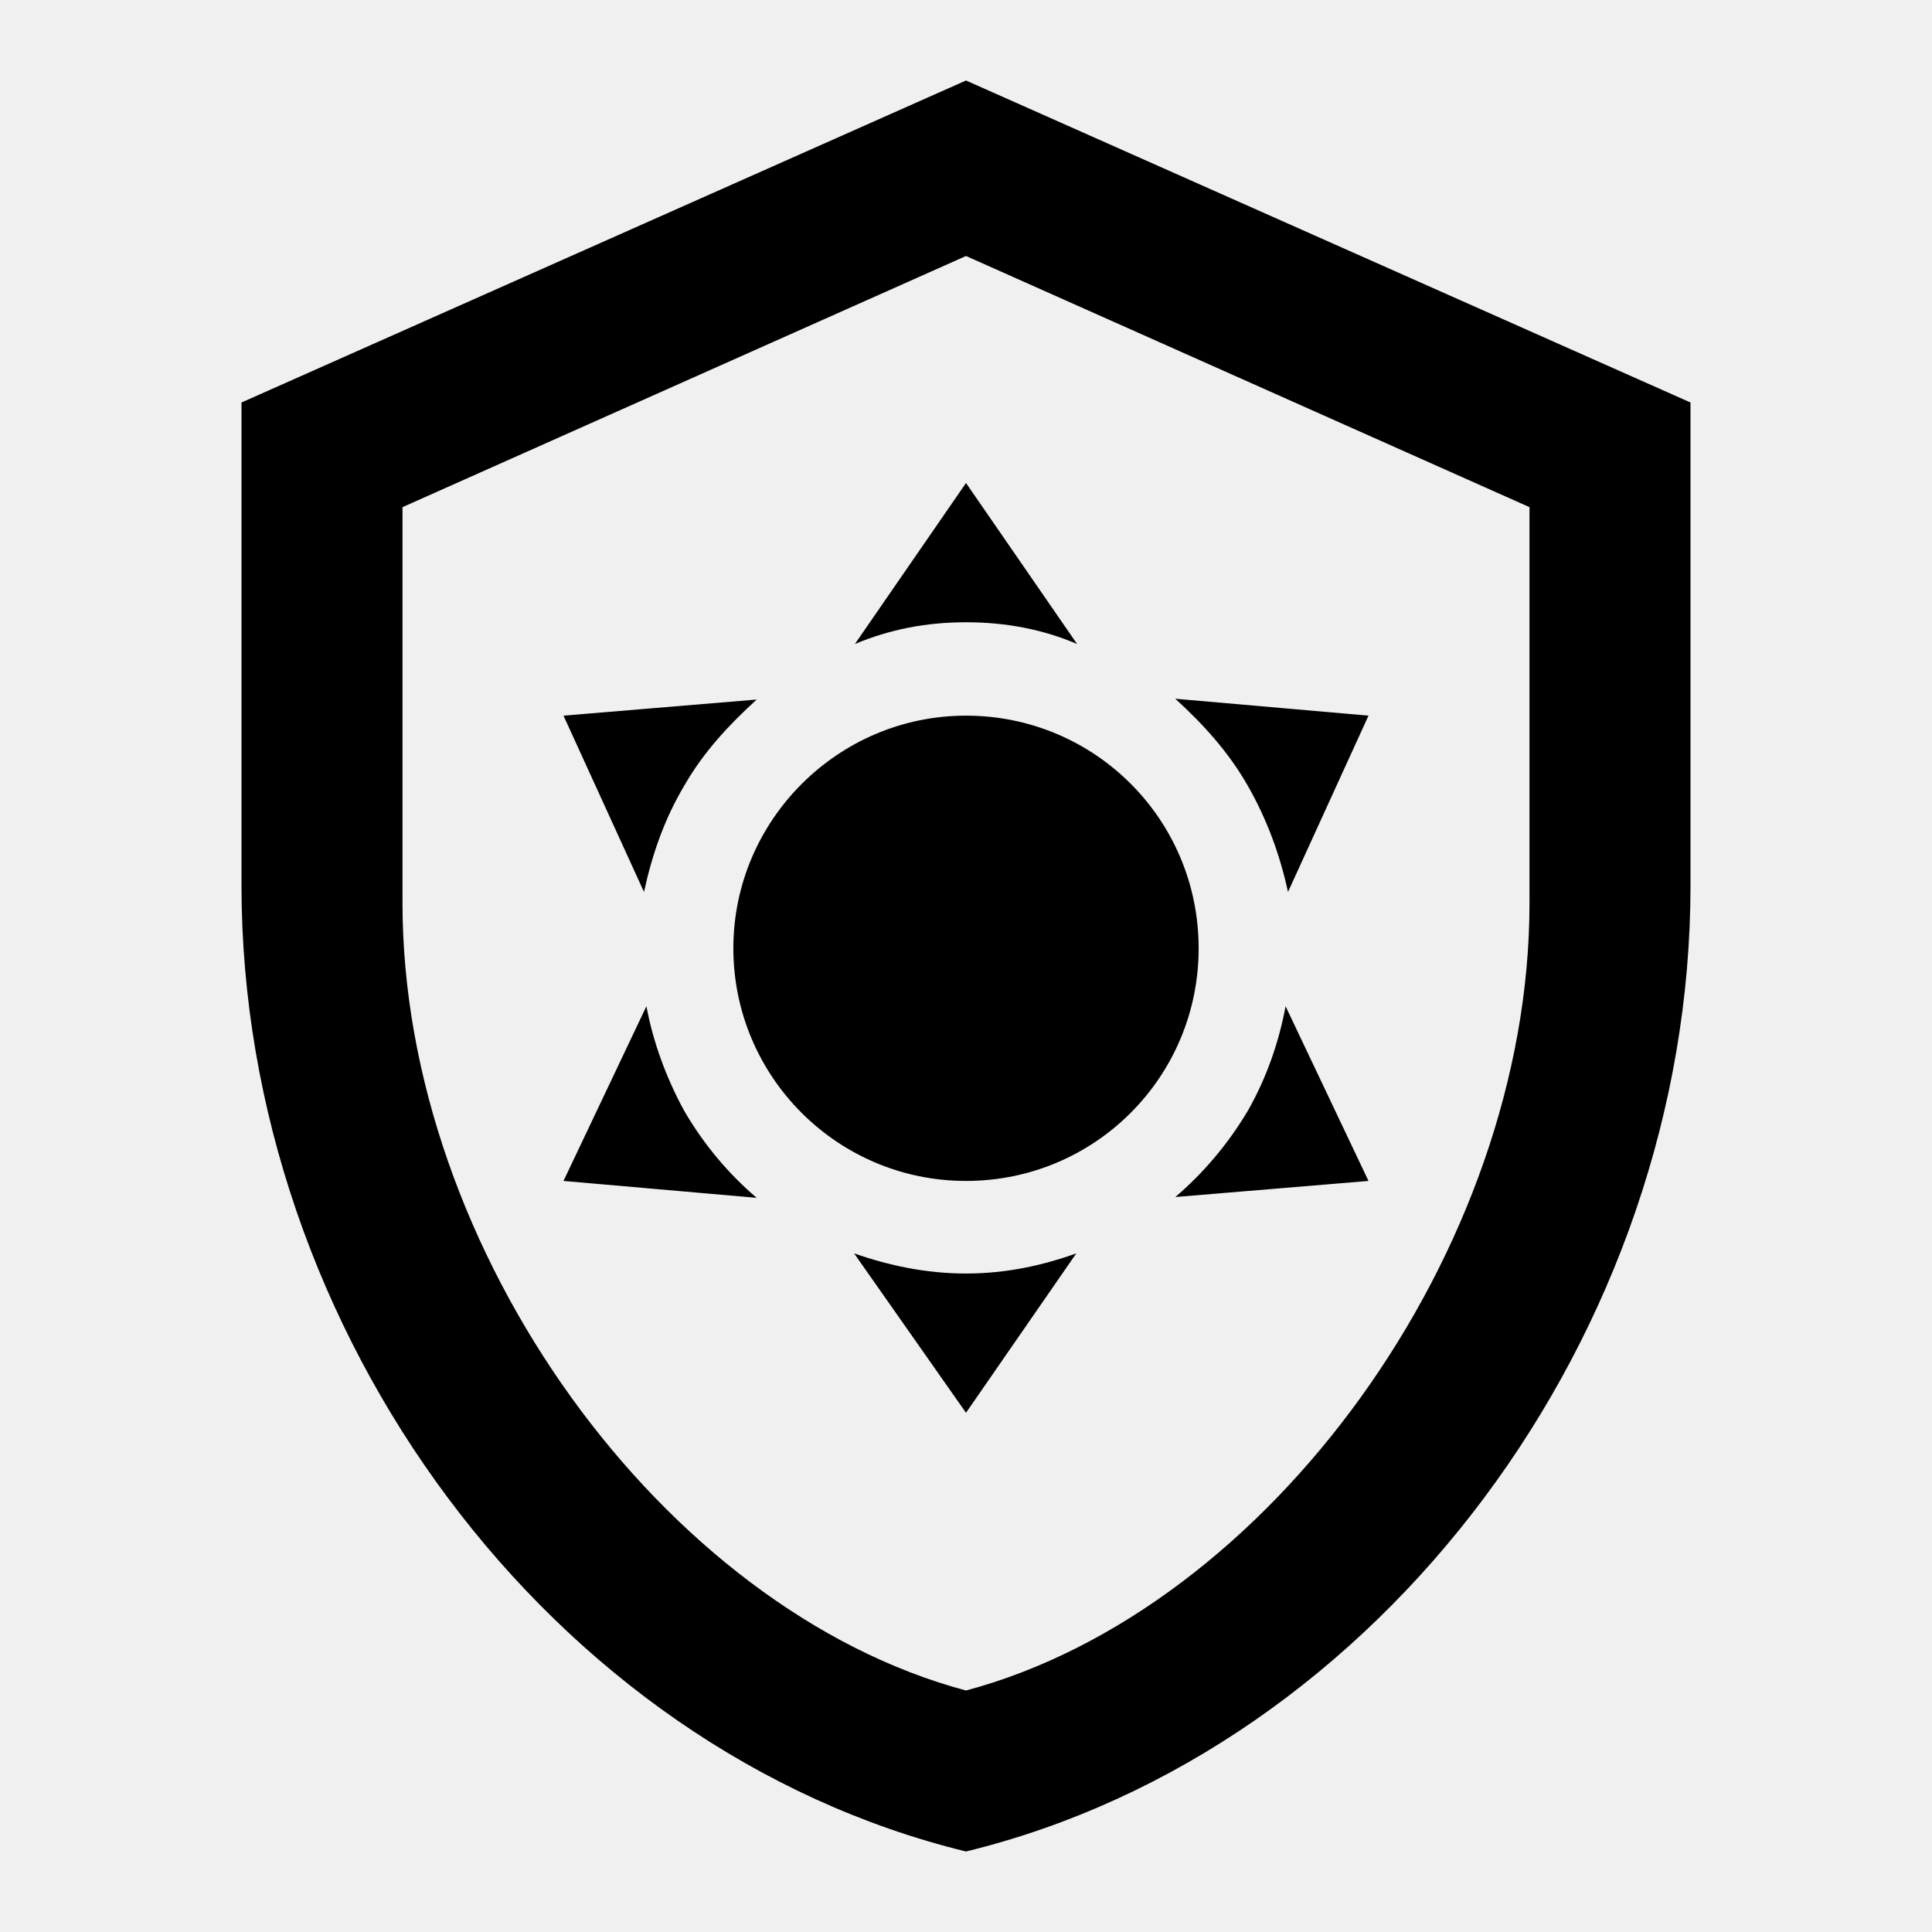
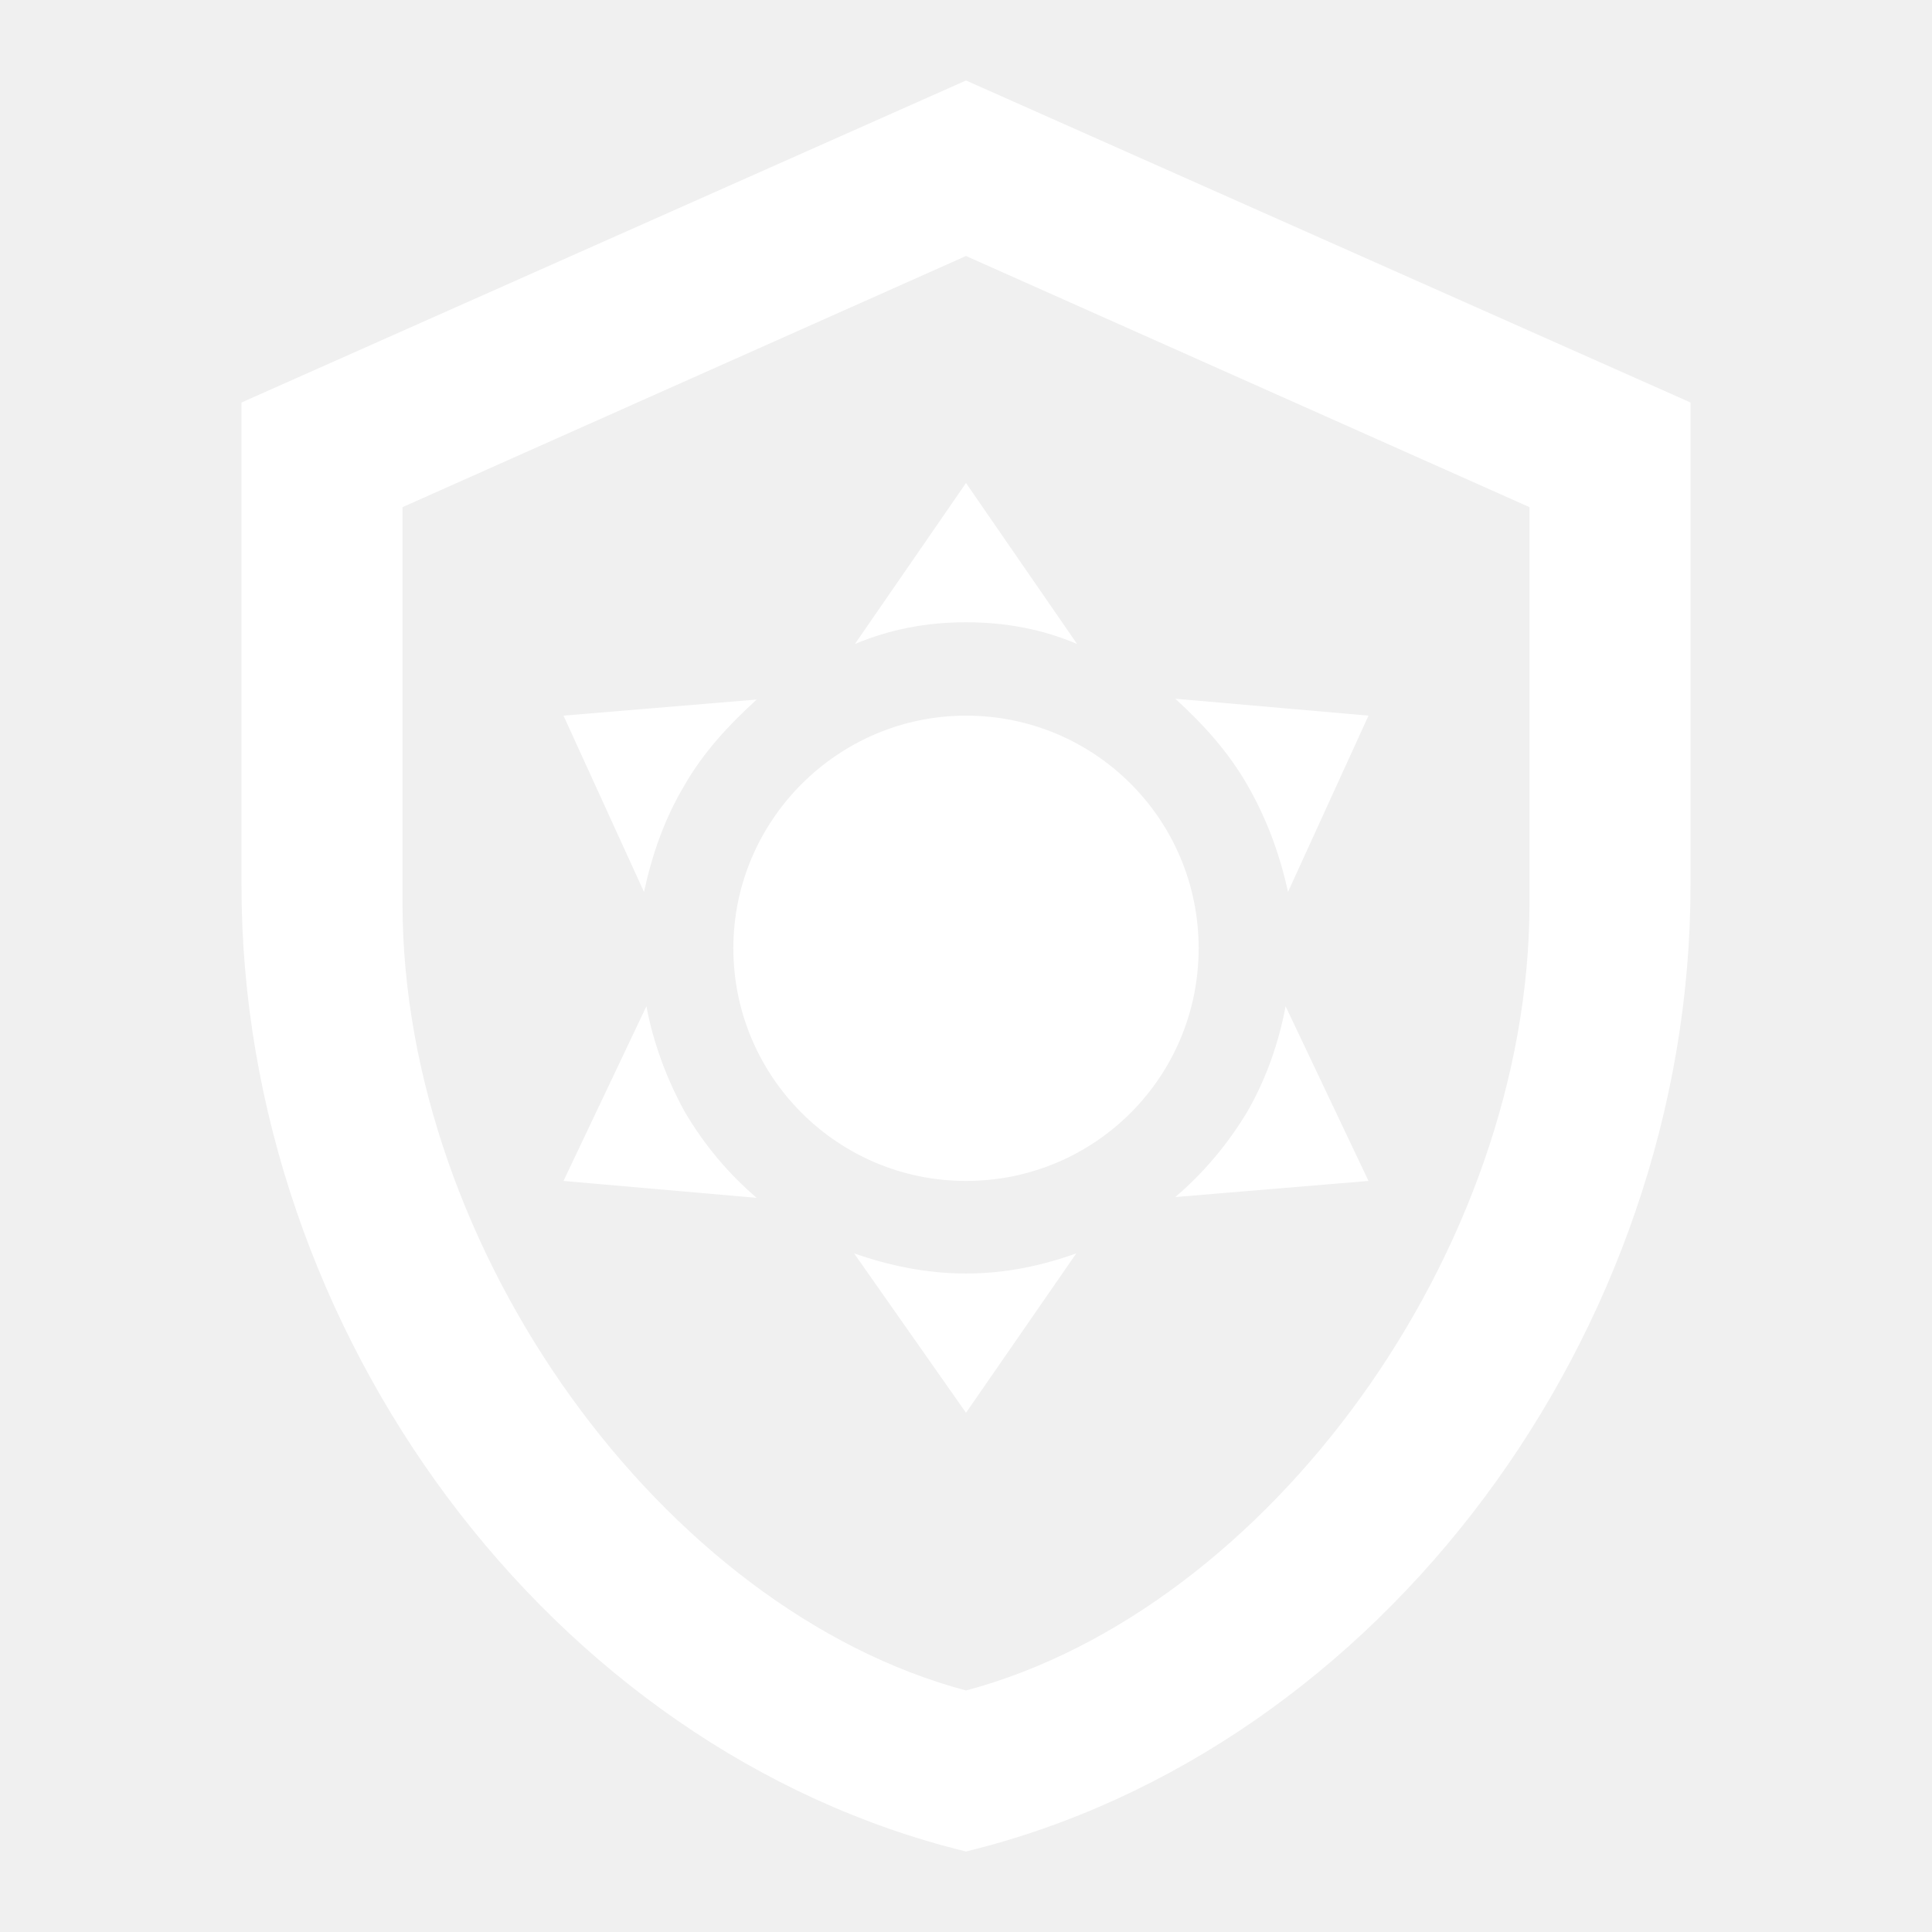
<svg xmlns="http://www.w3.org/2000/svg" viewBox="0 0 24 24">
-   <path d="M21 11C21 16.55 17.16 21.74 12 23C6.84 21.74 3 16.55 3 11V5L12 1L21 5V11M12 21C15.75 20 19 15.54 19 11.22V6.3L12 3.18L5 6.3V11.22C5 15.54 8.25 20 12 21M12 8.89C13.6 8.89 14.89 10.18 14.89 11.78S13.6 14.67 12 14.67 9.11 13.37 9.11 11.78 10.41 8.89 12 8.89M12 6L13.38 8C12.96 7.82 12.5 7.73 12 7.73S11.05 7.82 10.62 8L12 6M7 8.89L9.4 8.69C9.06 9 8.74 9.34 8.5 9.76C8.25 10.18 8.1 10.62 8 11.08L7 8.89M7 14.67L8.03 12.5C8.11 12.93 8.27 13.38 8.5 13.8C8.75 14.23 9.06 14.59 9.4 14.88L7 14.67M17 8.89L16 11.08C15.9 10.62 15.74 10.18 15.5 9.76C15.26 9.34 14.95 9 14.6 8.68L17 8.89M17 14.67L14.6 14.87C14.94 14.58 15.25 14.22 15.5 13.8C15.74 13.38 15.89 12.93 15.97 12.5L17 14.67M12 17.55L10.61 15.57C11.04 15.72 11.5 15.82 12 15.82C12.5 15.82 12.95 15.72 13.37 15.57L12 17.55Z" />
+   <path fill="white" d="M21 11C21 16.55 17.16 21.74 12 23C6.84 21.74 3 16.55 3 11V5L12 1L21 5V11M12 21C15.75 20 19 15.54 19 11.22V6.3L12 3.18L5 6.3V11.22C5 15.54 8.25 20 12 21M12 8.89C13.6 8.89 14.89 10.18 14.89 11.78S13.6 14.67 12 14.67 9.11 13.37 9.11 11.78 10.41 8.89 12 8.89M12 6L13.38 8C12.96 7.82 12.5 7.73 12 7.73S11.05 7.82 10.62 8L12 6M7 8.89L9.4 8.69C9.06 9 8.74 9.34 8.5 9.76C8.25 10.18 8.1 10.62 8 11.08L7 8.89M7 14.67L8.03 12.5C8.11 12.93 8.27 13.38 8.5 13.8C8.75 14.23 9.06 14.59 9.4 14.88L7 14.67M17 8.89L16 11.08C15.9 10.62 15.74 10.18 15.5 9.76C15.26 9.34 14.95 9 14.6 8.68L17 8.89M17 14.67L14.6 14.87C14.94 14.58 15.25 14.22 15.5 13.8C15.74 13.38 15.89 12.93 15.97 12.5L17 14.67M12 17.55L10.61 15.57C11.04 15.72 11.5 15.82 12 15.82C12.5 15.82 12.95 15.72 13.37 15.57L12 17.55Z" />
</svg>
